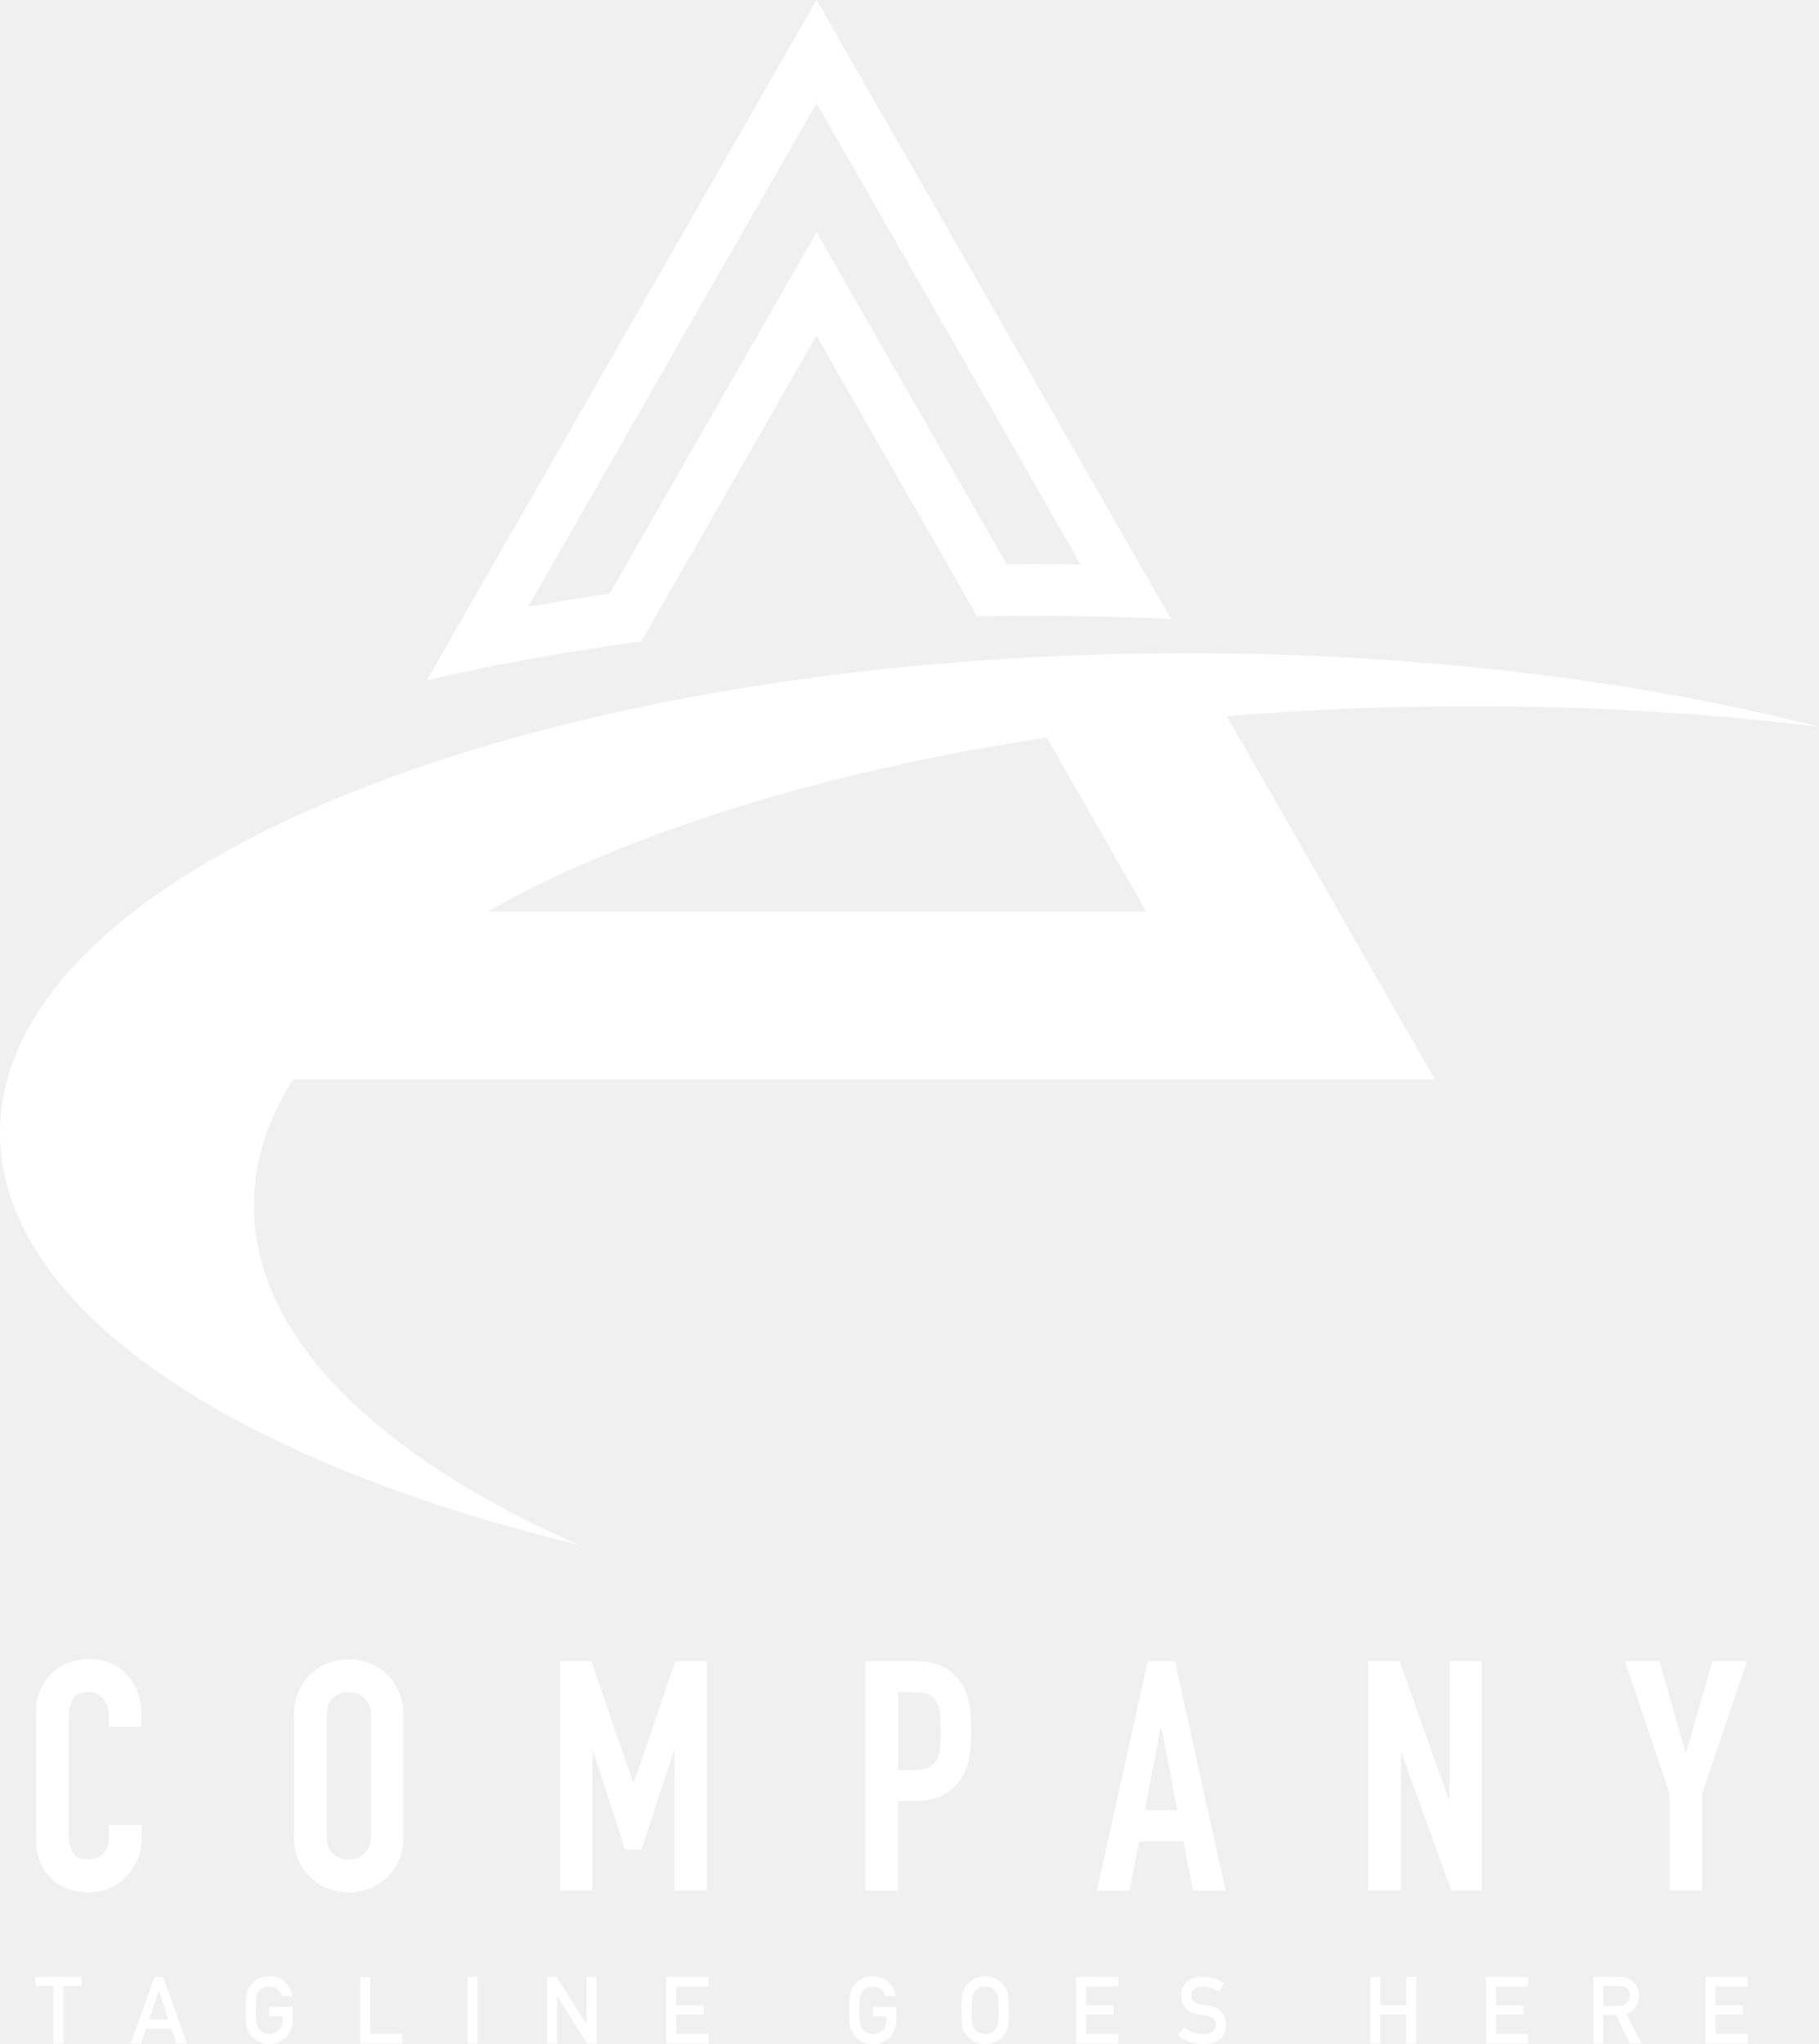
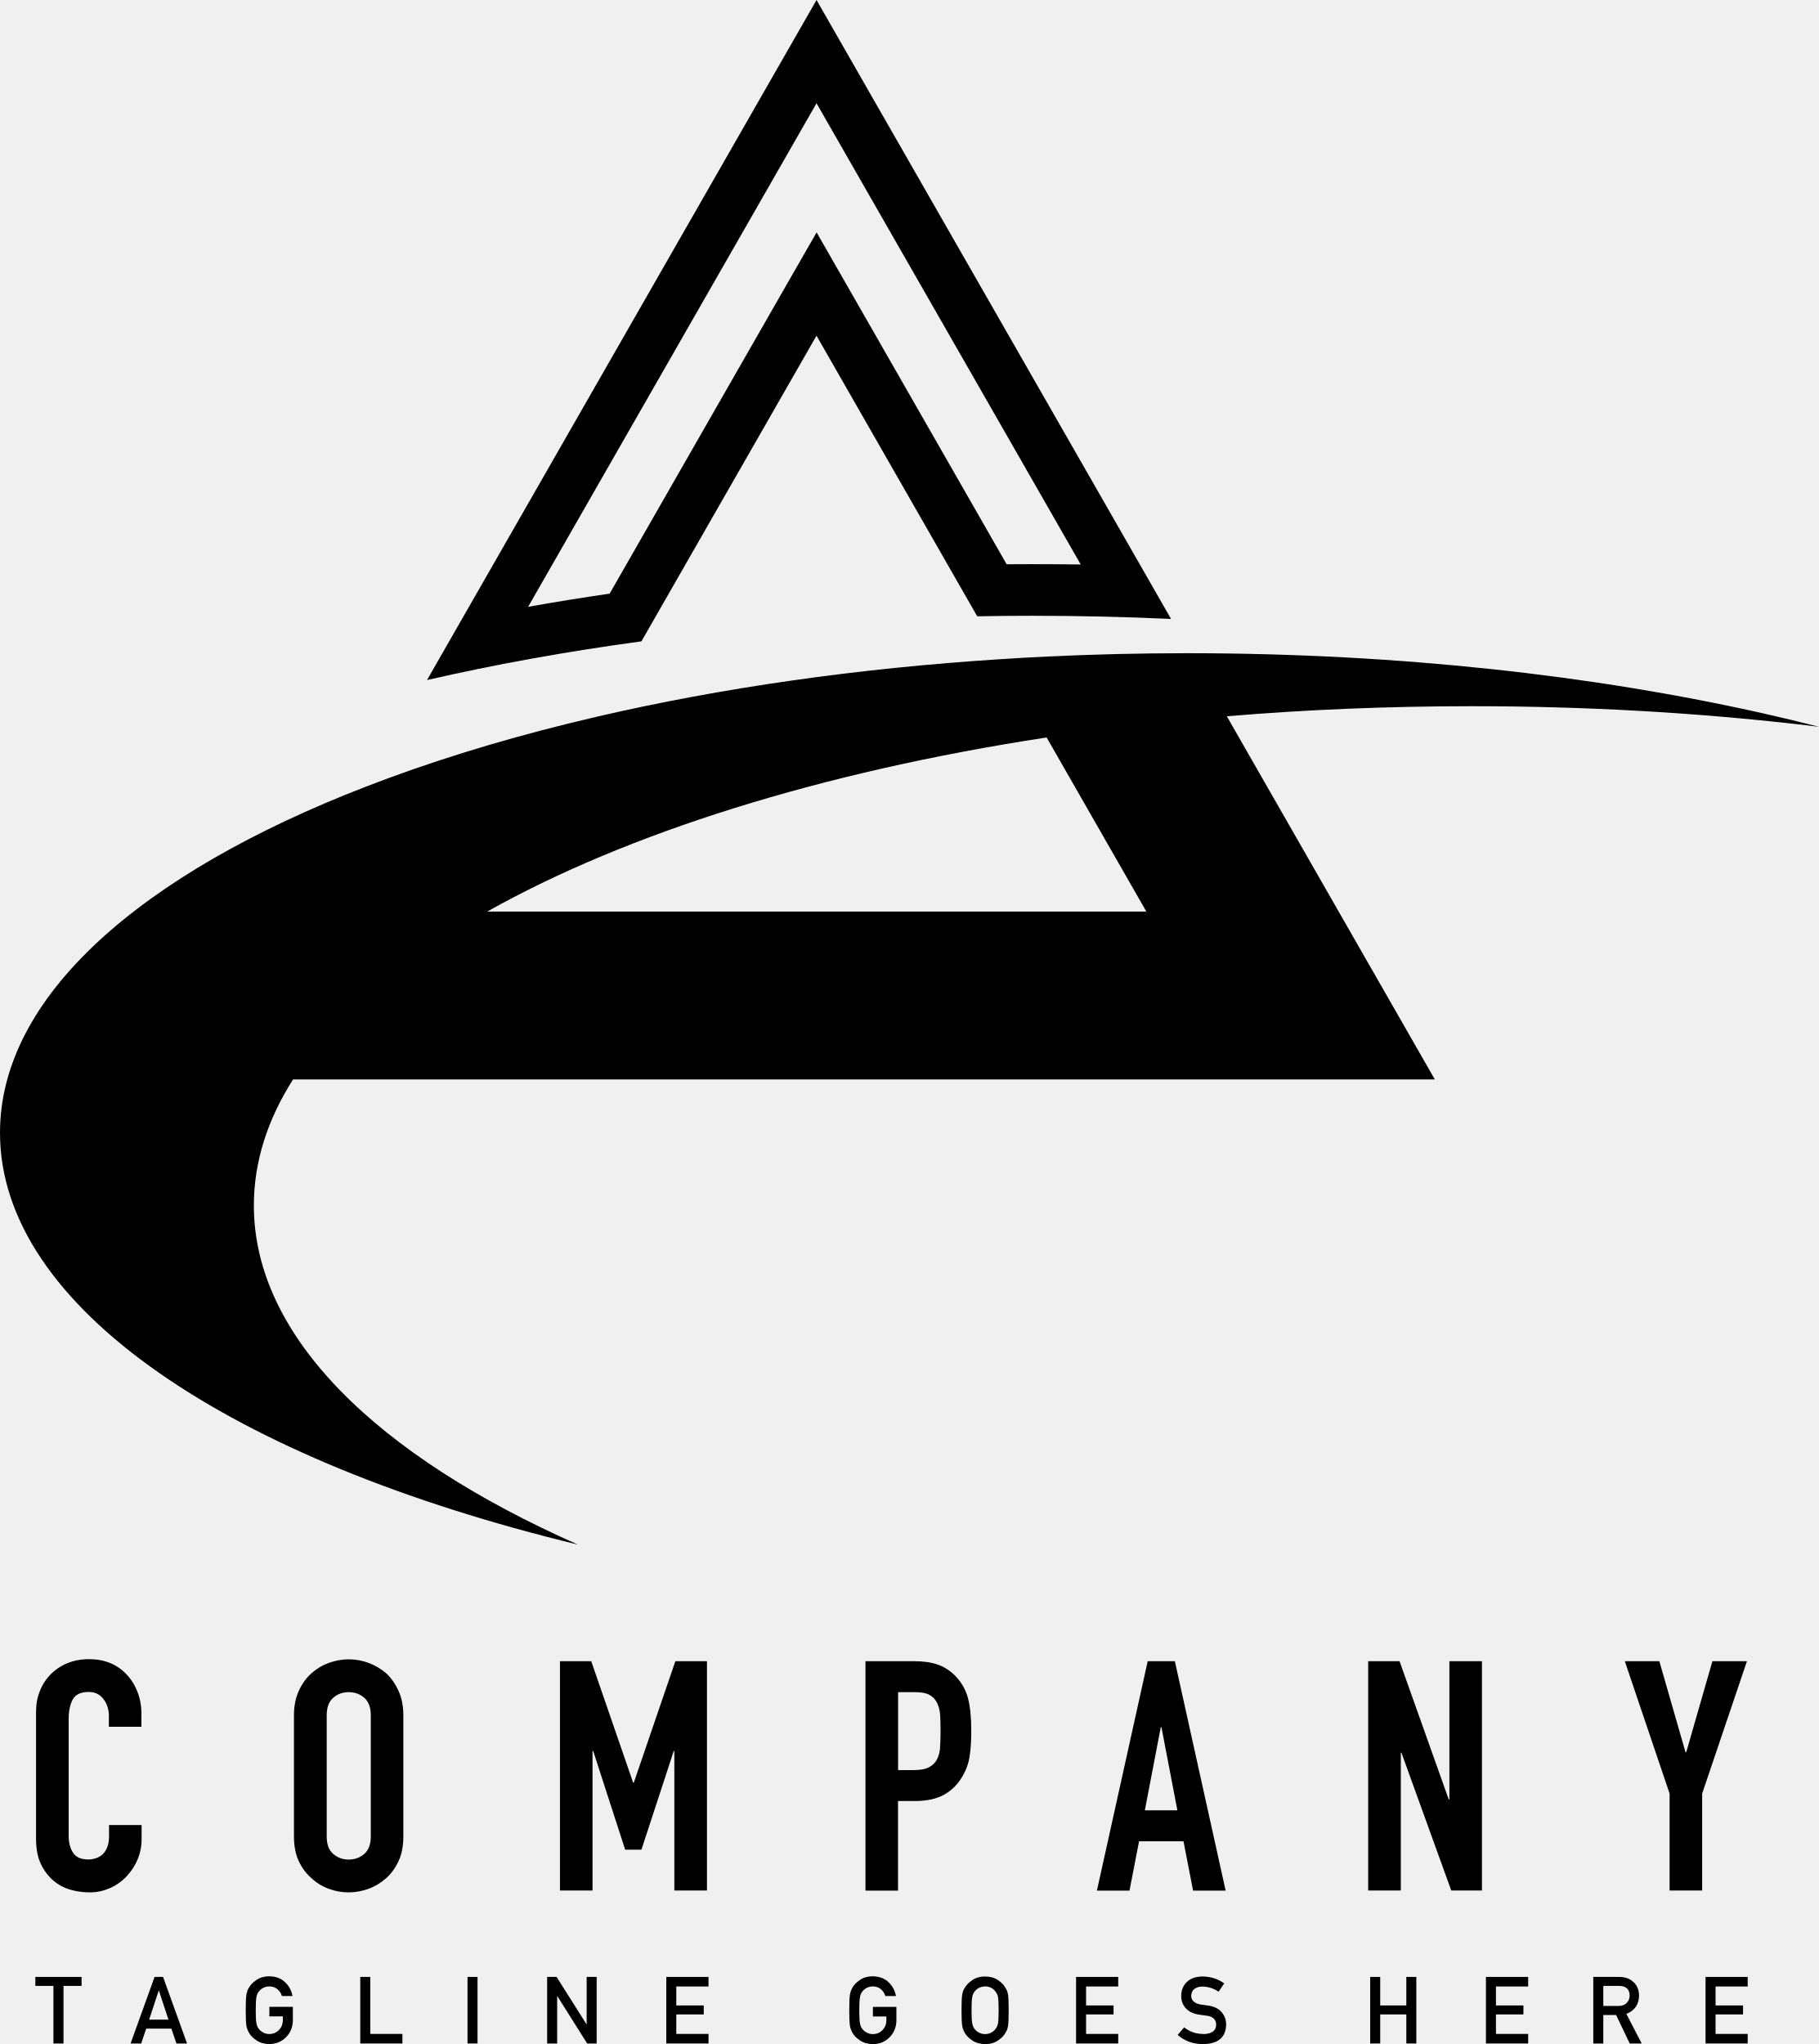
- <svg xmlns="http://www.w3.org/2000/svg" width="89" height="100" viewBox="0 0 89 100" fill="none">
+ <svg xmlns="http://www.w3.org/2000/svg" width="89" height="100" viewBox="0 0 89 100">
  <g id="_Ð Â Ð ÂµÐ Â¶Ð ÑÐ Ñ_Ð ÑÐ Â·Ð ÑÐ Â»Ð¡ÐÐ¡â Ð ÑÐ Ñ" clip-path="url(#clip0_51_1356)">
-     <path id="Vector" d="M39.951 16.424L47.813 30.151C48.701 30.135 49.593 30.126 50.489 30.126C52.791 30.126 55.06 30.177 57.297 30.281L39.951 0L20.893 33.271C24.203 32.51 27.713 31.874 31.384 31.377L39.951 16.42V16.424ZM25.838 29.691L39.951 5.051L52.878 27.617C52.082 27.605 51.285 27.601 50.493 27.601C50.082 27.601 49.671 27.601 49.252 27.605L42.125 15.157L39.955 11.369L37.782 15.157L29.829 29.043C28.485 29.24 27.153 29.453 25.842 29.687L25.838 29.691Z" fill="white" />
-     <path id="Vector_2" d="M28.26 75.56C18.428 71.207 12.421 65.379 12.421 58.977C12.421 56.845 13.085 54.779 14.338 52.81H70.203L60.026 35.043C63.897 34.717 67.909 34.55 72.016 34.55C77.546 34.55 82.901 34.859 87.984 35.437C87.689 35.34 87.39 35.248 87.092 35.156C87.39 35.248 87.693 35.34 87.984 35.437C88.324 35.474 88.664 35.516 89.004 35.558C88.108 35.328 87.195 35.11 86.27 34.901C77.973 33.036 68.423 31.97 58.263 31.958C58.205 31.958 58.143 31.958 58.081 31.958C55.766 31.958 53.488 32.012 51.244 32.121C50.497 32.154 49.754 32.196 49.016 32.246C41.934 32.694 35.28 33.659 29.293 35.043C28.775 35.165 28.264 35.286 27.758 35.411C24.207 36.289 20.909 37.322 17.918 38.48C6.874 42.745 0 48.758 0 55.423C0 63.978 11.33 71.463 28.26 75.564V75.56ZM51.21 36.08L56.089 44.598H23.838C30.666 40.759 40.167 37.766 51.21 36.08Z" fill="white" />
-     <path id="Vector_3" d="M5.389 92.373C5.696 92.231 5.966 92.039 6.194 91.796C6.422 91.554 6.605 91.278 6.733 90.968C6.862 90.659 6.928 90.329 6.928 89.982V89.287H5.335V89.84C5.335 90.061 5.302 90.245 5.24 90.391C5.177 90.538 5.099 90.655 5.003 90.738C4.9 90.822 4.788 90.885 4.667 90.918C4.547 90.956 4.435 90.973 4.331 90.973C3.966 90.973 3.713 90.864 3.572 90.642C3.431 90.421 3.36 90.149 3.36 89.823V84.086C3.36 83.71 3.427 83.396 3.555 83.149C3.684 82.903 3.95 82.777 4.344 82.777C4.646 82.777 4.887 82.894 5.061 83.124C5.24 83.354 5.327 83.63 5.327 83.944V84.479H6.92V83.848C6.92 83.459 6.854 83.099 6.725 82.769C6.596 82.439 6.414 82.15 6.186 81.912C5.717 81.418 5.107 81.172 4.356 81.172C3.97 81.172 3.618 81.239 3.302 81.368C2.983 81.498 2.709 81.682 2.481 81.912C2.253 82.142 2.074 82.418 1.95 82.731C1.825 83.045 1.763 83.388 1.763 83.756V89.936C1.763 90.45 1.842 90.872 2.004 91.203C2.166 91.533 2.373 91.805 2.622 92.014C2.871 92.223 3.153 92.369 3.468 92.457C3.784 92.545 4.086 92.582 4.389 92.582C4.742 92.582 5.074 92.511 5.381 92.369L5.389 92.373Z" fill="white" />
-     <path id="Vector_4" d="M19.735 83.919C19.735 83.467 19.656 83.066 19.498 82.723C19.341 82.376 19.138 82.087 18.889 81.857C18.627 81.636 18.337 81.468 18.022 81.351C17.702 81.234 17.383 81.18 17.059 81.18C16.736 81.18 16.416 81.239 16.097 81.351C15.777 81.468 15.495 81.636 15.246 81.857C14.985 82.087 14.777 82.376 14.62 82.723C14.462 83.07 14.383 83.467 14.383 83.919V89.844C14.383 90.316 14.462 90.722 14.62 91.056C14.777 91.391 14.985 91.671 15.246 91.892C15.495 92.122 15.781 92.298 16.097 92.411C16.416 92.528 16.736 92.582 17.059 92.582C17.383 92.582 17.702 92.524 18.022 92.411C18.341 92.294 18.627 92.122 18.889 91.892C19.138 91.671 19.341 91.395 19.498 91.056C19.656 90.722 19.735 90.316 19.735 89.844V83.919ZM18.142 89.844C18.142 90.232 18.034 90.517 17.823 90.701C17.607 90.885 17.358 90.977 17.063 90.977C16.769 90.977 16.52 90.885 16.304 90.701C16.088 90.517 15.985 90.232 15.985 89.844V83.919C15.985 83.53 16.093 83.246 16.304 83.061C16.516 82.877 16.769 82.786 17.063 82.786C17.358 82.786 17.607 82.877 17.823 83.061C18.034 83.246 18.142 83.53 18.142 83.919V89.844Z" fill="white" />
-     <path id="Vector_5" d="M31.011 87.214H30.978L28.928 81.272H27.398V92.49H28.991V85.666H29.024L30.588 90.492H31.384L32.965 85.666H32.994V92.49H34.591V81.272H33.044L31.011 87.214Z" fill="white" />
-     <path id="Vector_6" d="M46.804 82.058C46.535 81.765 46.232 81.561 45.896 81.443C45.564 81.326 45.178 81.272 44.739 81.272H42.345V92.495H43.938V88.113H44.751C45.344 88.113 45.825 88.008 46.191 87.803C46.556 87.598 46.846 87.314 47.066 86.946C47.252 86.641 47.377 86.315 47.435 85.968C47.493 85.621 47.522 85.194 47.522 84.692C47.522 84.019 47.468 83.488 47.364 83.091C47.261 82.698 47.074 82.351 46.8 82.058H46.804ZM46 85.478C45.983 85.708 45.933 85.905 45.85 86.064C45.767 86.231 45.635 86.365 45.46 86.457C45.282 86.553 45.033 86.599 44.709 86.599H43.942V82.786H44.772C45.083 82.786 45.323 82.832 45.489 82.928C45.655 83.024 45.78 83.158 45.863 83.338C45.946 83.517 45.991 83.722 46.004 83.961C46.012 84.199 46.02 84.446 46.02 84.709C46.02 84.993 46.012 85.248 45.995 85.483L46 85.478Z" fill="white" />
-     <path id="Vector_7" d="M56.155 81.272L53.67 92.495H55.264L55.732 90.082H57.906L58.375 92.495H59.968L57.483 81.272H56.155ZM56.014 88.568L56.794 84.504H56.828L57.607 88.568H56.014Z" fill="white" />
-     <path id="Vector_8" d="M72.509 92.49V81.272H70.916V88.033H70.883L68.477 81.272H66.942V92.49H68.539V85.746H68.568L71.007 92.49H72.509Z" fill="white" />
-     <path id="Vector_9" d="M83.283 92.49V87.749L85.474 81.272H83.785L82.503 85.729H82.47L81.188 81.272H79.499L81.69 87.749V92.49H83.283Z" fill="white" />
-     <path id="Vector_10" d="M3.107 99.975V97.157H3.991V96.718H1.73V97.157H2.614V99.975H3.107Z" fill="white" />
-     <path id="Vector_11" d="M7.563 96.718L6.389 99.975H6.907L7.156 99.247H8.384L8.633 99.975H9.152L7.978 96.718H7.567H7.563ZM7.297 98.808L7.766 97.387H7.774L8.243 98.808H7.297Z" fill="white" />
-     <path id="Vector_12" d="M12.678 97.42C12.728 97.353 12.798 97.299 12.881 97.253C12.964 97.211 13.064 97.186 13.18 97.182C13.338 97.182 13.47 97.232 13.578 97.32C13.682 97.412 13.757 97.525 13.794 97.654H14.312C14.263 97.382 14.138 97.153 13.939 96.969C13.744 96.784 13.487 96.692 13.176 96.688C12.923 96.688 12.711 96.751 12.541 96.872C12.367 96.989 12.242 97.123 12.164 97.274C12.114 97.353 12.081 97.458 12.056 97.583C12.035 97.713 12.023 97.964 12.023 98.344C12.023 98.725 12.035 98.967 12.056 99.101C12.068 99.172 12.081 99.231 12.101 99.277C12.122 99.323 12.143 99.369 12.164 99.419C12.242 99.569 12.367 99.703 12.541 99.816C12.711 99.937 12.923 99.996 13.176 100.004C13.504 100 13.777 99.887 13.997 99.665C14.213 99.444 14.325 99.172 14.329 98.846V98.181H13.18V98.649H13.839V98.821C13.839 99.026 13.773 99.189 13.649 99.314C13.524 99.444 13.367 99.511 13.176 99.511C13.06 99.511 12.96 99.486 12.877 99.436C12.794 99.394 12.724 99.339 12.674 99.272C12.612 99.201 12.57 99.109 12.549 98.996C12.524 98.883 12.512 98.666 12.512 98.344C12.512 98.022 12.524 97.805 12.549 97.688C12.57 97.579 12.612 97.487 12.674 97.416L12.678 97.42Z" fill="white" />
-     <path id="Vector_13" d="M17.627 96.718V99.975H19.689V99.507H18.117V96.718H17.627Z" fill="white" />
-     <path id="Vector_14" d="M23.365 96.718H22.875V99.975H23.365V96.718Z" fill="white" />
-     <path id="Vector_15" d="M26.771 96.718V99.975H27.261V97.658H27.269L28.729 99.975H29.194V96.718H28.704V99.034H28.696L27.232 96.718H26.771Z" fill="white" />
-     <path id="Vector_16" d="M34.666 97.186V96.718H32.6V99.975H34.666V99.507H33.089V98.553H34.433V98.114H33.089V97.186H34.666Z" fill="white" />
-     <path id="Vector_17" d="M41.693 97.278C41.644 97.357 41.606 97.462 41.585 97.587C41.565 97.717 41.552 97.968 41.552 98.348C41.552 98.729 41.565 98.971 41.585 99.105C41.598 99.176 41.61 99.235 41.631 99.281C41.652 99.327 41.673 99.373 41.693 99.423C41.772 99.573 41.897 99.707 42.071 99.82C42.241 99.941 42.453 100 42.706 100.008C43.033 100.004 43.307 99.891 43.527 99.67C43.743 99.448 43.855 99.176 43.859 98.85V98.185H42.71V98.654H43.369V98.825C43.369 99.03 43.303 99.193 43.178 99.318C43.054 99.448 42.896 99.515 42.706 99.515C42.589 99.515 42.49 99.49 42.407 99.44C42.324 99.398 42.253 99.344 42.204 99.277C42.141 99.206 42.1 99.114 42.079 99.001C42.054 98.888 42.042 98.67 42.042 98.348C42.042 98.026 42.054 97.809 42.079 97.692C42.1 97.583 42.141 97.491 42.204 97.42C42.253 97.353 42.324 97.299 42.407 97.253C42.49 97.211 42.589 97.186 42.706 97.182C42.863 97.182 42.996 97.232 43.104 97.32C43.208 97.412 43.282 97.525 43.319 97.654H43.838C43.788 97.382 43.664 97.153 43.465 96.969C43.27 96.784 43.013 96.692 42.701 96.688C42.448 96.688 42.237 96.751 42.067 96.872C41.892 96.989 41.768 97.123 41.689 97.274L41.693 97.278Z" fill="white" />
-     <path id="Vector_18" d="M47.186 97.278C47.136 97.357 47.099 97.462 47.078 97.587C47.057 97.717 47.045 97.968 47.045 98.348C47.045 98.729 47.057 98.971 47.078 99.105C47.091 99.176 47.103 99.235 47.124 99.281C47.145 99.327 47.165 99.373 47.186 99.423C47.265 99.573 47.389 99.707 47.563 99.82C47.734 99.942 47.945 100 48.198 100.008C48.455 100.004 48.671 99.942 48.841 99.82C49.011 99.707 49.136 99.573 49.211 99.423C49.264 99.344 49.302 99.239 49.322 99.109C49.343 98.98 49.352 98.725 49.352 98.353C49.352 97.98 49.343 97.721 49.322 97.592C49.302 97.462 49.264 97.362 49.211 97.282C49.136 97.132 49.011 96.998 48.841 96.881C48.671 96.76 48.455 96.701 48.198 96.697C47.945 96.697 47.734 96.76 47.563 96.881C47.389 96.998 47.265 97.132 47.186 97.282V97.278ZM47.572 97.692C47.593 97.583 47.634 97.491 47.696 97.42C47.746 97.353 47.817 97.299 47.9 97.253C47.983 97.211 48.082 97.186 48.198 97.182C48.314 97.182 48.418 97.207 48.501 97.253C48.584 97.299 48.646 97.353 48.696 97.42C48.758 97.491 48.804 97.579 48.829 97.692C48.85 97.809 48.862 98.026 48.862 98.348C48.862 98.67 48.85 98.884 48.829 99.001C48.804 99.114 48.762 99.206 48.696 99.277C48.646 99.344 48.584 99.398 48.501 99.44C48.414 99.49 48.314 99.515 48.198 99.515C48.082 99.515 47.983 99.49 47.9 99.44C47.817 99.398 47.746 99.344 47.696 99.277C47.634 99.206 47.593 99.114 47.572 99.001C47.547 98.888 47.535 98.67 47.535 98.348C47.535 98.026 47.547 97.809 47.572 97.692Z" fill="white" />
-     <path id="Vector_19" d="M52.65 99.975H54.712V99.507H53.139V98.553H54.484V98.114H53.139V97.186H54.712V96.718H52.65V99.975Z" fill="white" />
-     <path id="Vector_20" d="M58.856 99.507C58.504 99.507 58.197 99.394 57.94 99.185L57.62 99.557C57.965 99.854 58.375 100.004 58.856 100.004C59.599 99.996 59.977 99.678 59.993 99.055C59.993 98.825 59.923 98.62 59.777 98.449C59.632 98.273 59.408 98.16 59.105 98.118C58.952 98.097 58.831 98.081 58.74 98.068C58.583 98.039 58.466 97.985 58.392 97.909C58.321 97.834 58.284 97.751 58.284 97.654C58.284 97.5 58.342 97.378 58.446 97.303C58.545 97.228 58.674 97.19 58.823 97.19C59.114 97.194 59.379 97.278 59.624 97.441L59.898 97.035C59.599 96.818 59.251 96.705 58.848 96.697C58.516 96.697 58.255 96.789 58.077 96.96C57.89 97.136 57.794 97.366 57.794 97.65C57.794 97.888 57.869 98.089 58.018 98.252C58.164 98.411 58.375 98.516 58.653 98.562C58.807 98.582 58.952 98.603 59.08 98.62C59.362 98.67 59.504 98.817 59.504 99.059C59.499 99.356 59.284 99.507 58.865 99.515L58.856 99.507Z" fill="white" />
-     <path id="Vector_21" d="M69.298 99.975V96.718H68.809V98.114H67.531V96.718H67.041V99.975H67.531V98.553H68.809V99.975H69.298Z" fill="white" />
-     <path id="Vector_22" d="M74.77 97.186V96.718H72.704V99.975H74.77V99.507H73.194V98.553H74.538V98.114H73.194V97.186H74.77Z" fill="white" />
-     <path id="Vector_23" d="M79.57 98.528C79.981 98.369 80.189 98.068 80.197 97.625C80.189 97.324 80.081 97.094 79.877 96.931C79.707 96.789 79.487 96.718 79.218 96.718H77.957V99.975H78.446V98.582H79.073L79.74 99.975H80.325L79.575 98.528H79.57ZM78.446 98.144V97.157H79.214C79.371 97.157 79.492 97.19 79.575 97.257C79.678 97.332 79.732 97.458 79.736 97.625C79.736 97.767 79.691 97.884 79.599 97.98C79.508 98.085 79.371 98.139 79.189 98.139H78.446V98.144Z" fill="white" />
-     <path id="Vector_24" d="M85.511 97.186V96.718H83.449V99.975H85.511V99.507H83.939V98.553H85.283V98.114H83.939V97.186H85.511Z" fill="white" />
+     <path id="Vector" d="M39.951 16.424L47.813 30.151C48.701 30.135 49.593 30.126 50.489 30.126C52.791 30.126 55.06 30.177 57.297 30.281L39.951 0L20.893 33.271C24.203 32.51 27.713 31.874 31.384 31.377L39.951 16.42V16.424ZM25.838 29.691L39.951 5.051L52.878 27.617C52.082 27.605 51.285 27.601 50.493 27.601C50.082 27.601 49.671 27.601 49.252 27.605L42.125 15.157L39.955 11.369L37.782 15.157L29.829 29.043C28.485 29.24 27.153 29.453 25.842 29.687L25.838 29.691Z" />
+     <path id="Vector_2" d="M28.26 75.56C18.428 71.207 12.421 65.379 12.421 58.977C12.421 56.845 13.085 54.779 14.338 52.81H70.203L60.026 35.043C63.897 34.717 67.909 34.55 72.016 34.55C77.546 34.55 82.901 34.859 87.984 35.437C87.689 35.34 87.39 35.248 87.092 35.156C87.39 35.248 87.693 35.34 87.984 35.437C88.324 35.474 88.664 35.516 89.004 35.558C88.108 35.328 87.195 35.11 86.27 34.901C77.973 33.036 68.423 31.97 58.263 31.958C58.205 31.958 58.143 31.958 58.081 31.958C55.766 31.958 53.488 32.012 51.244 32.121C50.497 32.154 49.754 32.196 49.016 32.246C41.934 32.694 35.28 33.659 29.293 35.043C28.775 35.165 28.264 35.286 27.758 35.411C24.207 36.289 20.909 37.322 17.918 38.48C6.874 42.745 0 48.758 0 55.423C0 63.978 11.33 71.463 28.26 75.564V75.56ZM51.21 36.08L56.089 44.598H23.838C30.666 40.759 40.167 37.766 51.21 36.08Z" />
+     <path id="Vector_3" d="M5.389 92.373C5.696 92.231 5.966 92.039 6.194 91.796C6.422 91.554 6.605 91.278 6.733 90.968C6.862 90.659 6.928 90.329 6.928 89.982V89.287H5.335V89.84C5.335 90.061 5.302 90.245 5.24 90.391C5.177 90.538 5.099 90.655 5.003 90.738C4.9 90.822 4.788 90.885 4.667 90.918C4.547 90.956 4.435 90.973 4.331 90.973C3.966 90.973 3.713 90.864 3.572 90.642C3.431 90.421 3.36 90.149 3.36 89.823V84.086C3.36 83.71 3.427 83.396 3.555 83.149C3.684 82.903 3.95 82.777 4.344 82.777C4.646 82.777 4.887 82.894 5.061 83.124C5.24 83.354 5.327 83.63 5.327 83.944V84.479H6.92V83.848C6.92 83.459 6.854 83.099 6.725 82.769C6.596 82.439 6.414 82.15 6.186 81.912C5.717 81.418 5.107 81.172 4.356 81.172C3.97 81.172 3.618 81.239 3.302 81.368C2.983 81.498 2.709 81.682 2.481 81.912C2.253 82.142 2.074 82.418 1.95 82.731C1.825 83.045 1.763 83.388 1.763 83.756V89.936C1.763 90.45 1.842 90.872 2.004 91.203C2.166 91.533 2.373 91.805 2.622 92.014C2.871 92.223 3.153 92.369 3.468 92.457C3.784 92.545 4.086 92.582 4.389 92.582C4.742 92.582 5.074 92.511 5.381 92.369L5.389 92.373Z" />
+     <path id="Vector_4" d="M19.735 83.919C19.735 83.467 19.656 83.066 19.498 82.723C19.341 82.376 19.138 82.087 18.889 81.857C18.627 81.636 18.337 81.468 18.022 81.351C17.702 81.234 17.383 81.18 17.059 81.18C16.736 81.18 16.416 81.239 16.097 81.351C15.777 81.468 15.495 81.636 15.246 81.857C14.985 82.087 14.777 82.376 14.62 82.723C14.462 83.07 14.383 83.467 14.383 83.919V89.844C14.383 90.316 14.462 90.722 14.62 91.056C14.777 91.391 14.985 91.671 15.246 91.892C15.495 92.122 15.781 92.298 16.097 92.411C16.416 92.528 16.736 92.582 17.059 92.582C17.383 92.582 17.702 92.524 18.022 92.411C18.341 92.294 18.627 92.122 18.889 91.892C19.138 91.671 19.341 91.395 19.498 91.056C19.656 90.722 19.735 90.316 19.735 89.844V83.919ZM18.142 89.844C18.142 90.232 18.034 90.517 17.823 90.701C17.607 90.885 17.358 90.977 17.063 90.977C16.769 90.977 16.52 90.885 16.304 90.701C16.088 90.517 15.985 90.232 15.985 89.844V83.919C15.985 83.53 16.093 83.246 16.304 83.061C16.516 82.877 16.769 82.786 17.063 82.786C17.358 82.786 17.607 82.877 17.823 83.061C18.034 83.246 18.142 83.53 18.142 83.919V89.844Z" />
+     <path id="Vector_5" d="M31.011 87.214H30.978L28.928 81.272H27.398V92.49H28.991V85.666H29.024L30.588 90.492H31.384L32.965 85.666H32.994V92.49H34.591V81.272H33.044L31.011 87.214Z" />
+     <path id="Vector_6" d="M46.804 82.058C46.535 81.765 46.232 81.561 45.896 81.443C45.564 81.326 45.178 81.272 44.739 81.272H42.345V92.495H43.938V88.113H44.751C45.344 88.113 45.825 88.008 46.191 87.803C46.556 87.598 46.846 87.314 47.066 86.946C47.252 86.641 47.377 86.315 47.435 85.968C47.493 85.621 47.522 85.194 47.522 84.692C47.522 84.019 47.468 83.488 47.364 83.091C47.261 82.698 47.074 82.351 46.8 82.058H46.804ZM46 85.478C45.983 85.708 45.933 85.905 45.85 86.064C45.767 86.231 45.635 86.365 45.46 86.457C45.282 86.553 45.033 86.599 44.709 86.599H43.942V82.786H44.772C45.083 82.786 45.323 82.832 45.489 82.928C45.655 83.024 45.78 83.158 45.863 83.338C45.946 83.517 45.991 83.722 46.004 83.961C46.012 84.199 46.02 84.446 46.02 84.709C46.02 84.993 46.012 85.248 45.995 85.483L46 85.478Z" />
+     <path id="Vector_7" d="M56.155 81.272L53.67 92.495H55.264L55.732 90.082H57.906L58.375 92.495H59.968L57.483 81.272H56.155ZM56.014 88.568L56.794 84.504H56.828L57.607 88.568H56.014Z" />
+     <path id="Vector_8" d="M72.509 92.49V81.272H70.916V88.033H70.883L68.477 81.272H66.942V92.49H68.539V85.746H68.568L71.007 92.49H72.509Z" />
+     <path id="Vector_9" d="M83.283 92.49V87.749L85.474 81.272H83.785L82.503 85.729H82.47L81.188 81.272H79.499L81.69 87.749V92.49H83.283Z" />
+     <path id="Vector_10" d="M3.107 99.975V97.157H3.991V96.718H1.73V97.157H2.614V99.975H3.107Z" />
+     <path id="Vector_11" d="M7.563 96.718L6.389 99.975H6.907L7.156 99.247H8.384L8.633 99.975H9.152L7.978 96.718H7.567H7.563ZM7.297 98.808L7.766 97.387H7.774L8.243 98.808H7.297Z" />
+     <path id="Vector_12" d="M12.678 97.42C12.728 97.353 12.798 97.299 12.881 97.253C12.964 97.211 13.064 97.186 13.18 97.182C13.338 97.182 13.47 97.232 13.578 97.32C13.682 97.412 13.757 97.525 13.794 97.654H14.312C14.263 97.382 14.138 97.153 13.939 96.969C13.744 96.784 13.487 96.692 13.176 96.688C12.923 96.688 12.711 96.751 12.541 96.872C12.367 96.989 12.242 97.123 12.164 97.274C12.114 97.353 12.081 97.458 12.056 97.583C12.035 97.713 12.023 97.964 12.023 98.344C12.023 98.725 12.035 98.967 12.056 99.101C12.068 99.172 12.081 99.231 12.101 99.277C12.122 99.323 12.143 99.369 12.164 99.419C12.242 99.569 12.367 99.703 12.541 99.816C12.711 99.937 12.923 99.996 13.176 100.004C13.504 100 13.777 99.887 13.997 99.665C14.213 99.444 14.325 99.172 14.329 98.846V98.181H13.18V98.649H13.839V98.821C13.839 99.026 13.773 99.189 13.649 99.314C13.524 99.444 13.367 99.511 13.176 99.511C13.06 99.511 12.96 99.486 12.877 99.436C12.794 99.394 12.724 99.339 12.674 99.272C12.612 99.201 12.57 99.109 12.549 98.996C12.524 98.883 12.512 98.666 12.512 98.344C12.512 98.022 12.524 97.805 12.549 97.688C12.57 97.579 12.612 97.487 12.674 97.416L12.678 97.42Z" />
+     <path id="Vector_13" d="M17.627 96.718V99.975H19.689V99.507H18.117V96.718H17.627Z" />
+     <path id="Vector_14" d="M23.365 96.718H22.875V99.975H23.365V96.718Z" />
+     <path id="Vector_15" d="M26.771 96.718V99.975H27.261V97.658H27.269L28.729 99.975H29.194V96.718H28.704V99.034H28.696L27.232 96.718H26.771Z" />
+     <path id="Vector_16" d="M34.666 97.186V96.718H32.6V99.975H34.666V99.507H33.089V98.553H34.433V98.114H33.089V97.186H34.666Z" />
+     <path id="Vector_17" d="M41.693 97.278C41.644 97.357 41.606 97.462 41.585 97.587C41.565 97.717 41.552 97.968 41.552 98.348C41.552 98.729 41.565 98.971 41.585 99.105C41.598 99.176 41.61 99.235 41.631 99.281C41.652 99.327 41.673 99.373 41.693 99.423C41.772 99.573 41.897 99.707 42.071 99.82C42.241 99.941 42.453 100 42.706 100.008C43.033 100.004 43.307 99.891 43.527 99.67C43.743 99.448 43.855 99.176 43.859 98.85V98.185H42.71V98.654H43.369V98.825C43.369 99.03 43.303 99.193 43.178 99.318C43.054 99.448 42.896 99.515 42.706 99.515C42.589 99.515 42.49 99.49 42.407 99.44C42.324 99.398 42.253 99.344 42.204 99.277C42.141 99.206 42.1 99.114 42.079 99.001C42.054 98.888 42.042 98.67 42.042 98.348C42.042 98.026 42.054 97.809 42.079 97.692C42.1 97.583 42.141 97.491 42.204 97.42C42.253 97.353 42.324 97.299 42.407 97.253C42.49 97.211 42.589 97.186 42.706 97.182C42.863 97.182 42.996 97.232 43.104 97.32C43.208 97.412 43.282 97.525 43.319 97.654H43.838C43.788 97.382 43.664 97.153 43.465 96.969C43.27 96.784 43.013 96.692 42.701 96.688C42.448 96.688 42.237 96.751 42.067 96.872C41.892 96.989 41.768 97.123 41.689 97.274L41.693 97.278Z" />
+     <path id="Vector_18" d="M47.186 97.278C47.136 97.357 47.099 97.462 47.078 97.587C47.057 97.717 47.045 97.968 47.045 98.348C47.045 98.729 47.057 98.971 47.078 99.105C47.091 99.176 47.103 99.235 47.124 99.281C47.145 99.327 47.165 99.373 47.186 99.423C47.265 99.573 47.389 99.707 47.563 99.82C47.734 99.942 47.945 100 48.198 100.008C48.455 100.004 48.671 99.942 48.841 99.82C49.011 99.707 49.136 99.573 49.211 99.423C49.264 99.344 49.302 99.239 49.322 99.109C49.343 98.98 49.352 98.725 49.352 98.353C49.352 97.98 49.343 97.721 49.322 97.592C49.302 97.462 49.264 97.362 49.211 97.282C49.136 97.132 49.011 96.998 48.841 96.881C48.671 96.76 48.455 96.701 48.198 96.697C47.945 96.697 47.734 96.76 47.563 96.881C47.389 96.998 47.265 97.132 47.186 97.282V97.278ZM47.572 97.692C47.593 97.583 47.634 97.491 47.696 97.42C47.746 97.353 47.817 97.299 47.9 97.253C47.983 97.211 48.082 97.186 48.198 97.182C48.314 97.182 48.418 97.207 48.501 97.253C48.584 97.299 48.646 97.353 48.696 97.42C48.758 97.491 48.804 97.579 48.829 97.692C48.85 97.809 48.862 98.026 48.862 98.348C48.862 98.67 48.85 98.884 48.829 99.001C48.804 99.114 48.762 99.206 48.696 99.277C48.646 99.344 48.584 99.398 48.501 99.44C48.414 99.49 48.314 99.515 48.198 99.515C48.082 99.515 47.983 99.49 47.9 99.44C47.817 99.398 47.746 99.344 47.696 99.277C47.634 99.206 47.593 99.114 47.572 99.001C47.547 98.888 47.535 98.67 47.535 98.348C47.535 98.026 47.547 97.809 47.572 97.692Z" />
+     <path id="Vector_19" d="M52.65 99.975H54.712V99.507H53.139V98.553H54.484V98.114H53.139V97.186H54.712V96.718H52.65V99.975Z" />
+     <path id="Vector_20" d="M58.856 99.507C58.504 99.507 58.197 99.394 57.94 99.185L57.62 99.557C57.965 99.854 58.375 100.004 58.856 100.004C59.599 99.996 59.977 99.678 59.993 99.055C59.993 98.825 59.923 98.62 59.777 98.449C59.632 98.273 59.408 98.16 59.105 98.118C58.952 98.097 58.831 98.081 58.74 98.068C58.583 98.039 58.466 97.985 58.392 97.909C58.321 97.834 58.284 97.751 58.284 97.654C58.284 97.5 58.342 97.378 58.446 97.303C58.545 97.228 58.674 97.19 58.823 97.19C59.114 97.194 59.379 97.278 59.624 97.441L59.898 97.035C59.599 96.818 59.251 96.705 58.848 96.697C58.516 96.697 58.255 96.789 58.077 96.96C57.89 97.136 57.794 97.366 57.794 97.65C57.794 97.888 57.869 98.089 58.018 98.252C58.164 98.411 58.375 98.516 58.653 98.562C58.807 98.582 58.952 98.603 59.08 98.62C59.362 98.67 59.504 98.817 59.504 99.059C59.499 99.356 59.284 99.507 58.865 99.515L58.856 99.507Z" />
+     <path id="Vector_21" d="M69.298 99.975V96.718H68.809V98.114H67.531V96.718H67.041V99.975H67.531V98.553H68.809V99.975H69.298Z" />
+     <path id="Vector_22" d="M74.77 97.186V96.718H72.704V99.975H74.77V99.507H73.194V98.553H74.538V98.114H73.194V97.186H74.77Z" />
+     <path id="Vector_23" d="M79.57 98.528C79.981 98.369 80.189 98.068 80.197 97.625C80.189 97.324 80.081 97.094 79.877 96.931C79.707 96.789 79.487 96.718 79.218 96.718H77.957V99.975H78.446V98.582H79.073L79.74 99.975H80.325L79.575 98.528H79.57ZM78.446 98.144V97.157H79.214C79.371 97.157 79.492 97.19 79.575 97.257C79.678 97.332 79.732 97.458 79.736 97.625C79.736 97.767 79.691 97.884 79.599 97.98C79.508 98.085 79.371 98.139 79.189 98.139H78.446V98.144Z" />
+     <path id="Vector_24" d="M85.511 97.186V96.718H83.449V99.975H85.511V99.507H83.939V98.553H85.283V98.114H83.939V97.186H85.511Z" />
  </g>
  <defs>
    <clipPath id="clip0_51_1356">
-       <rect width="89" height="100" fill="white" />
+       <rect width="89" height="100" />
    </clipPath>
  </defs>
</svg>
